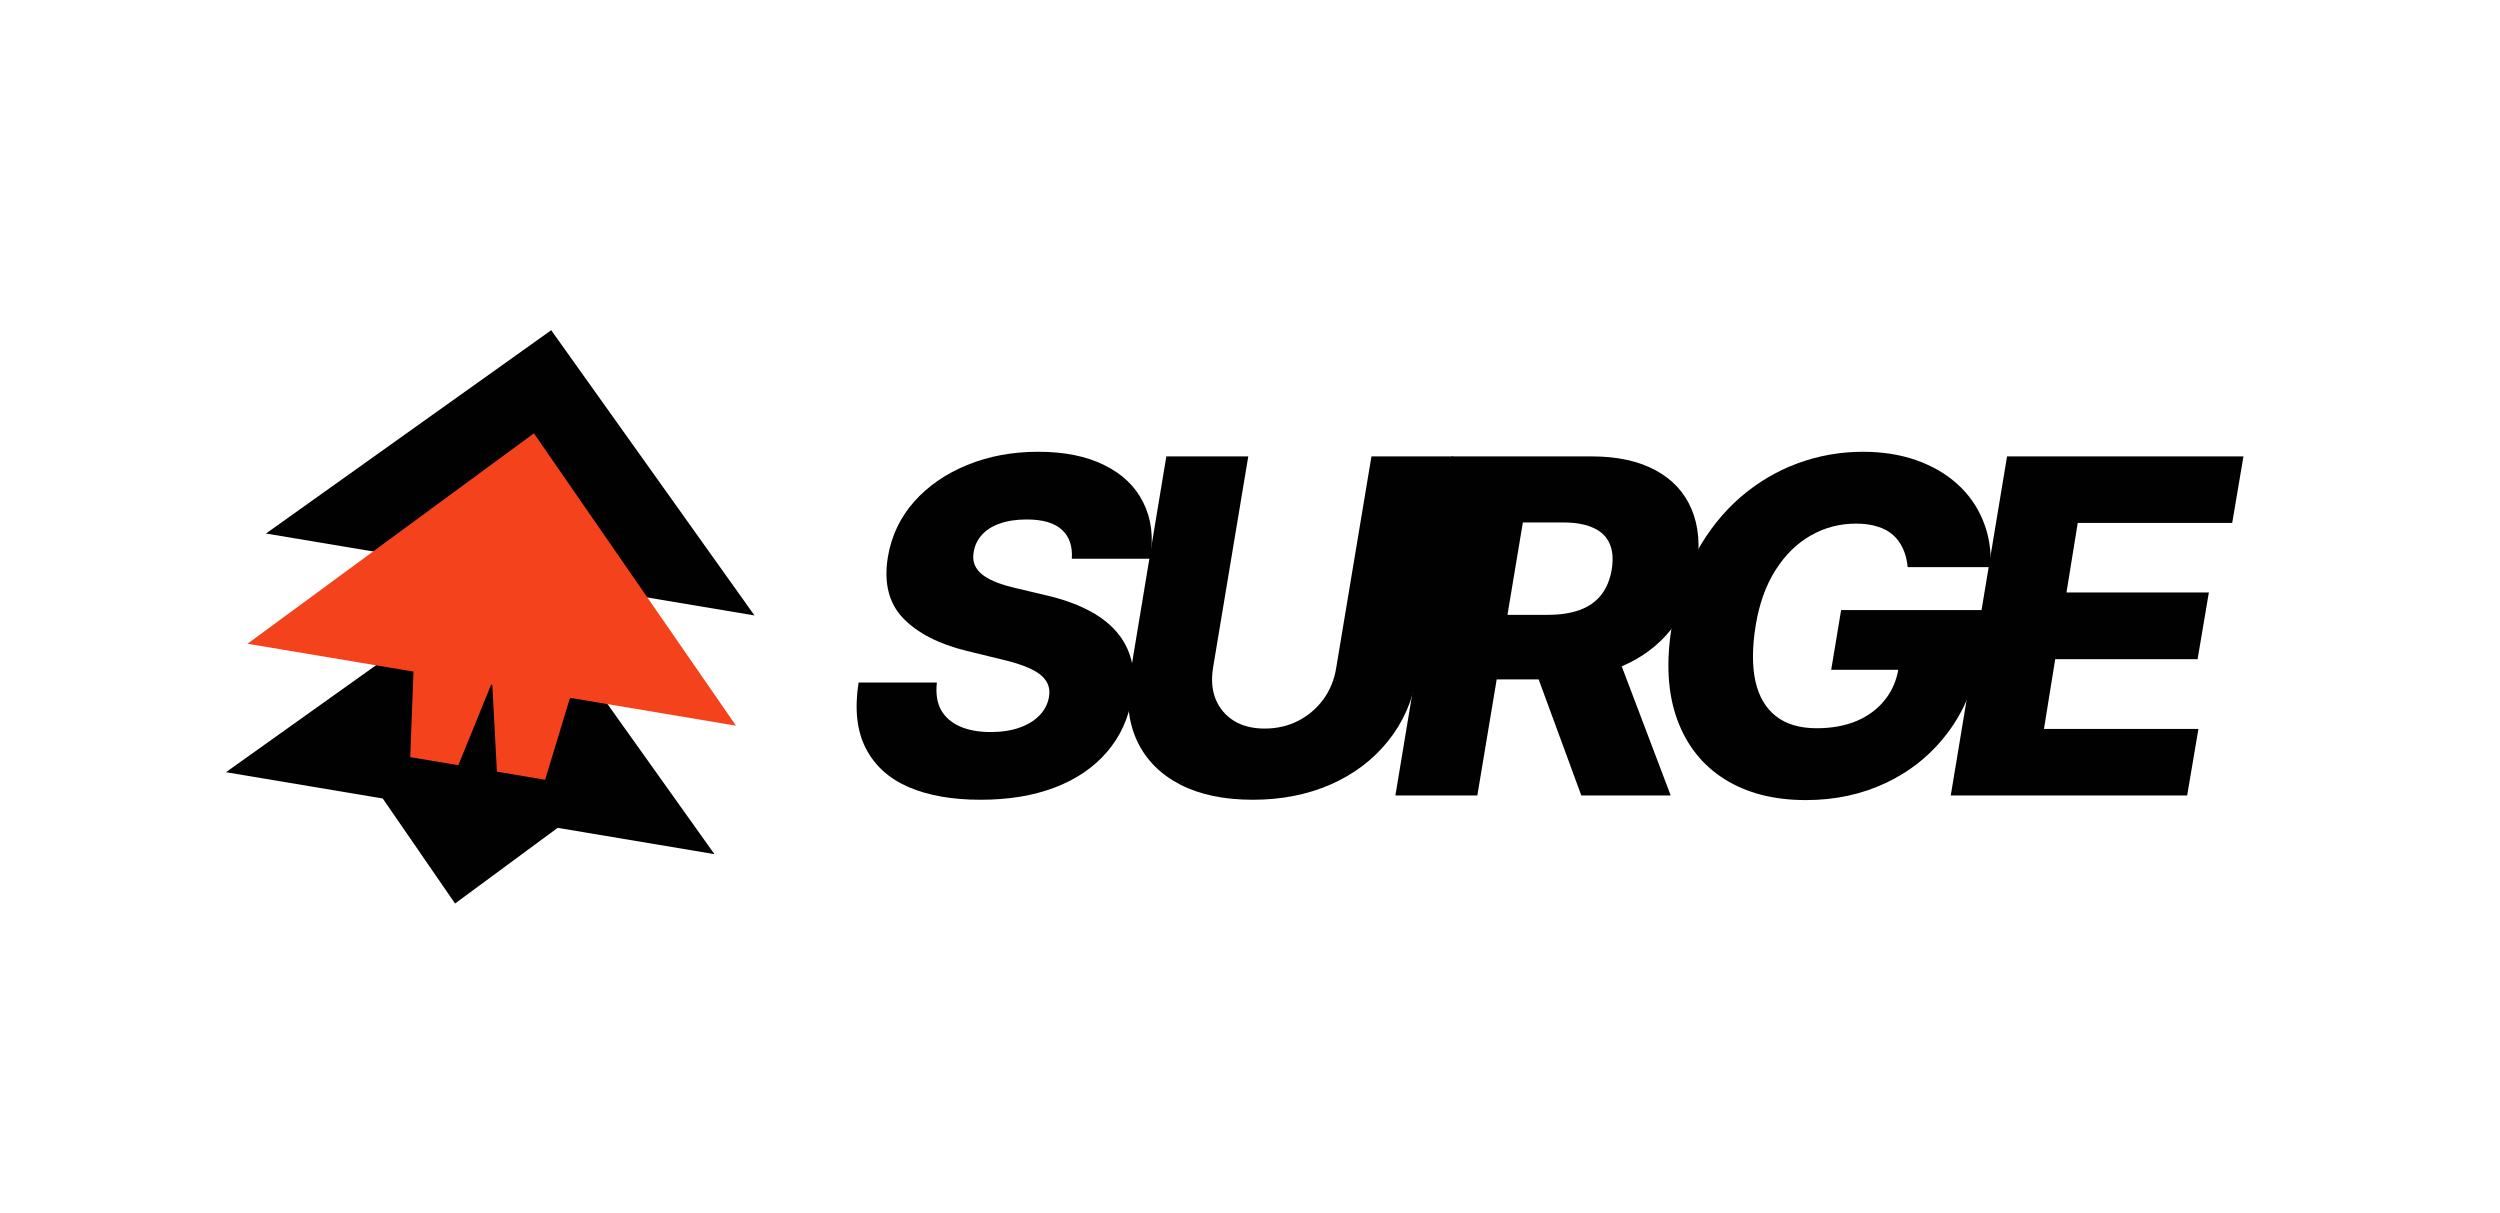
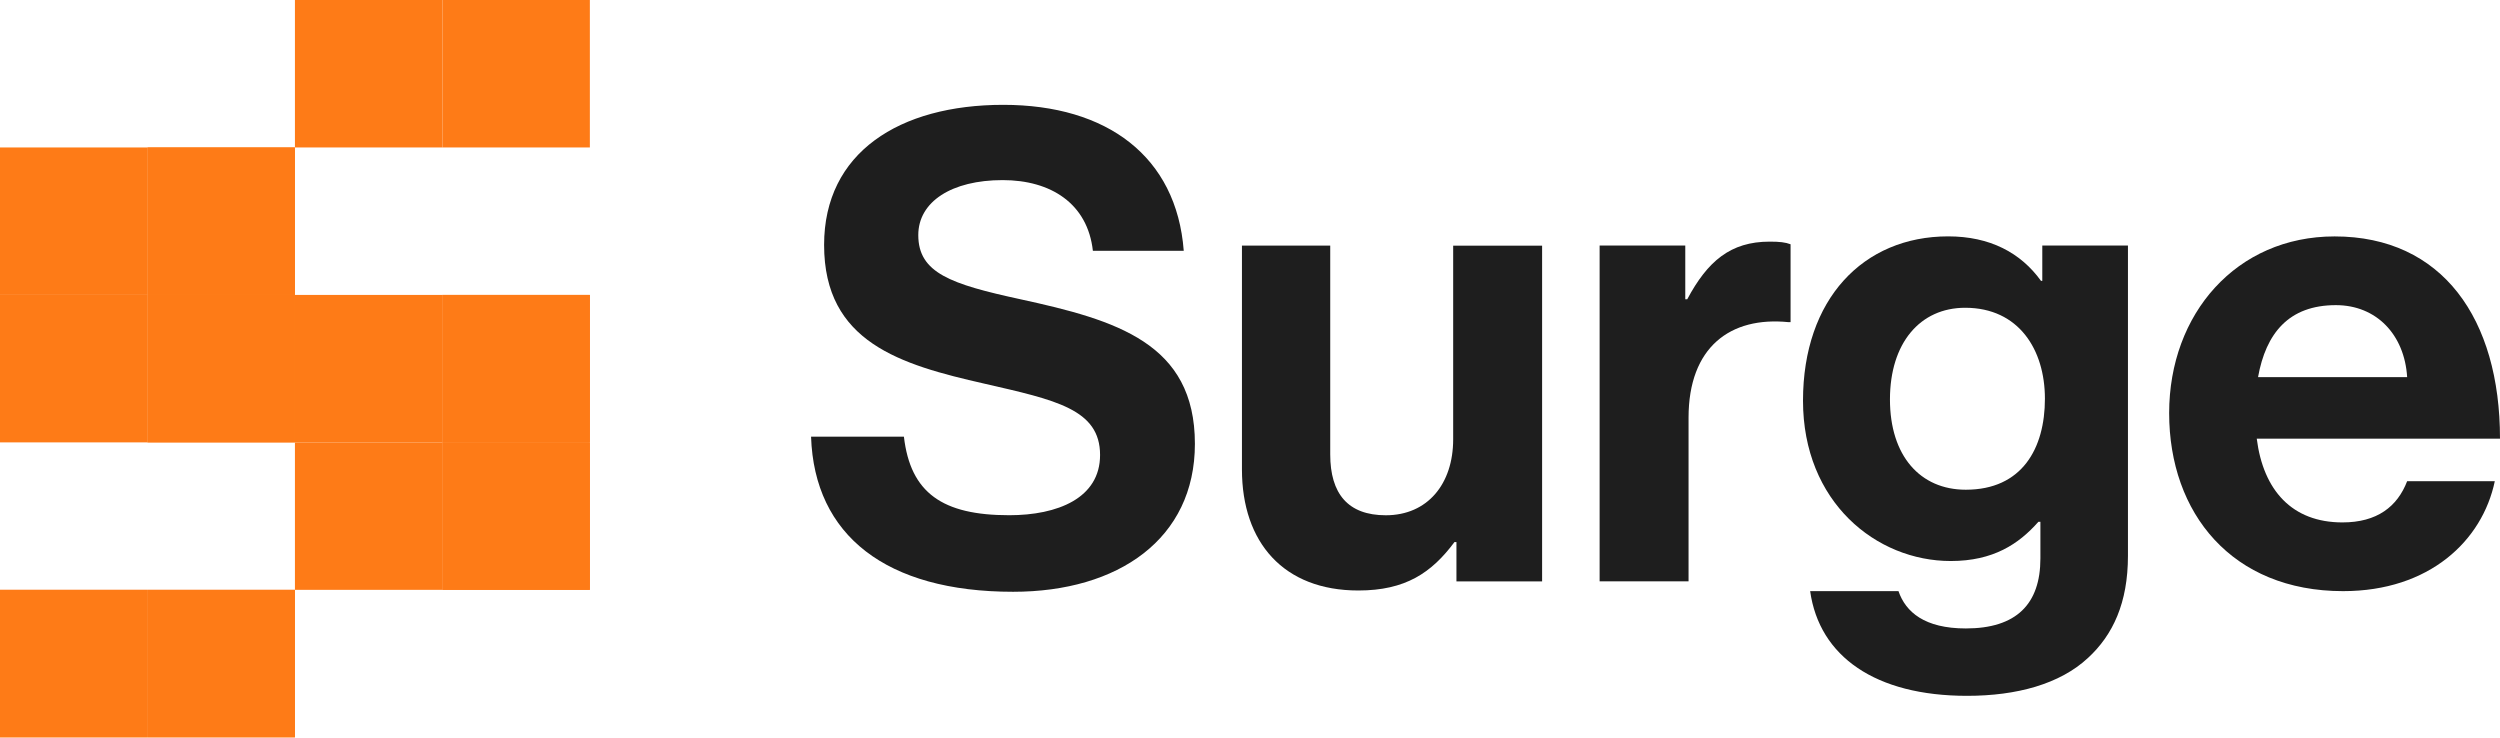
- <svg xmlns="http://www.w3.org/2000/svg" width="1716" height="832" viewBox="0 0 1716 832" fill="none">
-   <path d="M378.349 226.667L517.885 422.447L182.569 366.203L378.349 226.667Z" fill="#010101" />
-   <path fill-rule="evenodd" clip-rule="evenodd" d="M490.404 586.288L350.868 390.508L155.088 530.044L262.72 548.097L312.346 620.17L382.771 568.234L490.404 586.288Z" fill="#010101" />
-   <path fill-rule="evenodd" clip-rule="evenodd" d="M366.479 297.436L505.193 498.112L391.24 478.998L374.182 535.229L341.088 529.678L337.924 470.055L337.122 469.92L314.601 525.235L281.585 519.697L283.825 460.981L169.878 441.868L366.479 297.436Z" fill="#F4431C" />
-   <path d="M735.682 383.5C736.288 374.939 734.015 368.311 728.864 363.614C723.788 358.917 715.758 356.568 704.773 356.568C697.5 356.568 691.288 357.515 686.137 359.409C680.985 361.227 676.932 363.803 673.978 367.136C671.023 370.394 669.167 374.182 668.409 378.5C667.728 381.909 667.917 384.939 668.978 387.591C670.038 390.242 671.894 392.591 674.546 394.636C677.273 396.682 680.644 398.462 684.659 399.977C688.75 401.492 693.334 402.818 698.409 403.954L717.5 408.5C728.561 411 738.144 414.333 746.25 418.5C754.432 422.591 761.061 427.553 766.137 433.386C771.212 439.144 774.697 445.773 776.591 453.273C778.485 460.773 778.637 469.182 777.046 478.5C774.621 493.197 768.826 505.811 759.659 516.341C750.568 526.871 738.674 534.939 723.978 540.545C709.356 546.151 692.349 548.954 672.955 548.954C653.561 548.954 637.084 546.038 623.523 540.204C610.038 534.295 600.265 525.394 594.205 513.5C588.144 501.606 586.515 486.606 589.318 468.5H643.068C642.235 476 643.182 482.25 645.909 487.25C648.712 492.25 653.031 496.038 658.864 498.614C664.697 501.189 671.743 502.477 680 502.477C687.576 502.477 694.205 501.454 699.887 499.409C705.644 497.364 710.228 494.523 713.637 490.886C717.121 487.25 719.243 483.083 720 478.386C720.758 474.068 720.038 470.318 717.841 467.136C715.72 463.954 712.084 461.189 706.932 458.841C701.856 456.492 695.19 454.371 686.932 452.477L663.637 446.795C644.394 442.098 629.811 434.598 619.887 424.295C610.038 413.992 606.553 400.015 609.432 382.364C611.856 367.894 617.841 355.242 627.387 344.409C637.008 333.576 649.167 325.167 663.864 319.182C678.637 313.121 694.887 310.091 712.614 310.091C730.644 310.091 745.796 313.159 758.068 319.295C770.417 325.356 779.318 333.917 784.773 344.977C790.303 355.962 791.894 368.803 789.546 383.5H735.682Z" fill="#010101" />
-   <path d="M941.364 313.273H997.5L972.614 463.386C969.735 480.735 963.106 495.848 952.727 508.727C942.424 521.53 929.28 531.454 913.295 538.5C897.311 545.47 879.508 548.954 859.886 548.954C840.189 548.954 823.561 545.47 810 538.5C796.439 531.454 786.629 521.53 780.568 508.727C774.508 495.848 772.879 480.735 775.682 463.386L800.568 313.273H856.818L832.614 458.5C831.326 466.53 831.932 473.689 834.432 479.977C837.008 486.189 841.174 491.114 846.932 494.75C852.689 498.311 859.735 500.091 868.068 500.091C876.477 500.091 884.167 498.311 891.136 494.75C898.106 491.114 903.864 486.189 908.409 479.977C912.955 473.689 915.871 466.53 917.159 458.5L941.364 313.273Z" fill="#010101" />
-   <path d="M957.795 546L996.432 313.273H1092.57C1109.99 313.273 1124.54 316.417 1136.2 322.704C1147.87 328.917 1156.17 337.856 1161.09 349.523C1166.02 361.114 1167.15 374.864 1164.5 390.773C1161.92 406.833 1156.17 420.507 1147.23 431.795C1138.36 443.007 1126.92 451.568 1112.91 457.477C1098.97 463.386 1083.14 466.341 1065.41 466.341H1004.61L1012.11 422.023H1062.45C1070.86 422.023 1078.14 420.924 1084.27 418.727C1090.41 416.454 1095.3 413.045 1098.93 408.5C1102.64 403.879 1105.11 397.97 1106.32 390.773C1107.45 383.576 1106.92 377.629 1104.73 372.932C1102.61 368.159 1098.86 364.598 1093.48 362.25C1088.17 359.826 1081.36 358.614 1073.02 358.614H1045.3L1014.05 546H957.795ZM1106.43 439.636L1146.77 546H1085.41L1046.32 439.636H1106.43Z" fill="#010101" />
-   <path d="M1309.43 389.295C1308.98 384.523 1307.92 380.318 1306.25 376.682C1304.58 372.97 1302.31 369.826 1299.43 367.25C1296.55 364.674 1292.99 362.742 1288.75 361.454C1284.51 360.091 1279.58 359.409 1273.98 359.409C1262.77 359.409 1252.39 362.136 1242.84 367.591C1233.3 373.045 1225.23 381 1218.64 391.454C1212.05 401.833 1207.54 414.447 1205.11 429.295C1202.69 444.22 1202.61 456.947 1204.89 467.477C1207.23 478.007 1211.93 486.038 1218.98 491.568C1226.02 497.098 1235.34 499.864 1246.93 499.864C1257.31 499.864 1266.48 498.197 1274.43 494.864C1282.39 491.454 1288.83 486.644 1293.75 480.432C1298.75 474.22 1301.89 466.909 1303.18 458.5L1313.52 459.75H1256.93L1263.75 418.727H1363.98L1358.86 449.523C1355.45 470.356 1348.11 488.197 1336.82 503.045C1325.61 517.894 1311.59 529.295 1294.77 537.25C1278.03 545.204 1259.66 549.182 1239.66 549.182C1217.54 549.182 1198.86 544.371 1183.64 534.75C1168.41 525.129 1157.58 511.417 1151.14 493.614C1144.7 475.735 1143.48 454.523 1147.5 429.977C1150.68 410.886 1156.33 393.954 1164.43 379.182C1172.61 364.333 1182.61 351.757 1194.43 341.454C1206.33 331.151 1219.47 323.348 1233.86 318.045C1248.26 312.742 1263.22 310.091 1278.75 310.091C1292.16 310.091 1304.36 312.023 1315.34 315.886C1326.33 319.75 1335.72 325.204 1343.52 332.25C1351.33 339.295 1357.2 347.667 1361.14 357.364C1365.15 367.061 1366.89 377.704 1366.36 389.295H1309.43Z" fill="#010101" />
-   <path d="M1339 546L1377.64 313.273H1539.91L1532.18 358.954H1426.16L1418.43 406.682H1516.16L1508.43 452.477H1410.7L1402.98 500.318H1509L1501.27 546H1339Z" fill="#010101" />
+ <svg xmlns="http://www.w3.org/2000/svg" width="1024" height="302" viewBox="0 0 1024 302" fill="none">
+   <path d="M60.402 241.6H0V302H60.402V241.6Z" fill="#FE7B17" />
+   <path d="M120.804 241.6H60.402V302H120.804V241.6Z" fill="#FE7B17" />
+   <path d="M241.607 181.2H181.206V241.6H241.607V181.2Z" fill="#FE7B17" />
+   <path d="M120.804 120.8H60.402V181.2H120.804V120.8Z" fill="#FE7B17" />
+   <path d="M241.607 120.8H181.206V181.2H241.607V120.8Z" fill="#FE7B17" />
+   <path d="M120.804 60.4H60.402V120.8H120.804V60.4Z" fill="#FE7B17" />
+   <path d="M60.402 241.6H0V302H60.402V241.6Z" fill="#FE7B17" />
+   <path d="M120.804 241.6H60.402V302H120.804V241.6Z" fill="#FE7B17" />
+   <path d="M181.206 0H120.804V60.4H181.206V0Z" fill="#FE7B17" />
+   <path d="M241.607 0H181.206V60.4H241.607V0Z" fill="#FE7B17" />
+   <path d="M181.206 181.2H120.804V241.6H181.206V181.2Z" fill="#FE7B17" />
+   <path d="M181.206 120.8H120.804V181.2H181.206V120.8Z" fill="#FE7B17" />
+   <path d="M241.607 181.2H181.206V241.6H241.607V181.2Z" fill="#FE7B17" />
+   <path d="M241.607 120.8H181.206V181.2H241.607V120.8Z" fill="#FE7B17" />
+   <path d="M60.402 120.8H0V181.2H60.402V120.8Z" fill="#FE7B17" />
+   <path d="M60.402 60.4H0V120.8H60.402V60.4Z" fill="#FE7B17" />
+   <path d="M120.804 120.8H60.402V181.2H120.804V120.8Z" fill="#FE7B17" />
+   <path d="M120.804 60.4H60.402V120.8H120.804V60.4Z" fill="#FE7B17" />
+   <path d="M332.21 178.863H370.241C372.921 201.91 386.039 211.035 413.368 211.035C433.186 211.035 450.588 204.064 450.588 186.363C450.588 167.604 432.375 163.844 403.176 157.138C368.901 149.355 337.552 140.249 337.552 100.313C337.552 62.512 368.354 42.941 410.934 42.941C453.513 42.941 481.919 64.118 484.863 102.731H447.644C445.492 83.425 430.506 73.771 410.688 73.771C389.795 73.771 376.13 82.612 376.13 96.29C376.13 111.837 389.531 116.39 417.917 122.567C457.288 131.144 489.431 140.533 489.431 181.81C489.431 220.688 458.1 242.394 414.973 242.394C363.013 242.394 333.55 219.347 332.21 178.863Z" fill="#1E1E1E" />
+   <path d="M596.559 222.029H595.748C586.367 234.63 575.666 241.865 556.376 241.865C525.838 241.865 508.701 222.294 508.701 192.276V100.597H544.863V186.117C544.863 202.194 552.092 211.054 567.625 211.054C584.763 211.054 595.219 198.189 595.219 179.959V100.616H631.646V238.144H596.559V222.029Z" fill="#1E1E1E" />
+   <path d="M690.289 122.567H691.101C699.406 107.02 708.786 98.972 724.848 98.972C728.868 98.972 731.284 99.237 733.417 100.049V131.956H732.605C708.767 129.538 691.63 142.138 691.63 171.099V238.125H655.203V100.578H690.289V122.567Z" fill="#1E1E1E" />
+   <path d="M741.454 242.13H777.617C780.561 250.706 788.337 257.413 805.211 257.413C825.84 257.413 835.749 247.495 835.749 228.736V213.717H834.937C826.897 222.823 816.46 229.794 799.039 229.794C768.501 229.794 738.51 205.67 738.51 164.109C738.51 122.548 763.16 96.818 797.963 96.818C815.101 96.818 827.69 103.525 835.994 115.048H836.523V100.578H871.61V227.64C871.61 246.947 865.457 260.076 855.265 269.465C843.752 280.195 826.067 285.013 805.72 285.013C768.218 285.013 745.191 268.936 741.436 242.111L741.454 242.13ZM837.599 163.315C837.599 143.215 826.878 126.062 804.928 126.062C786.45 126.062 774.125 140.533 774.125 163.599C774.125 186.665 786.45 200.588 805.192 200.588C828.218 200.588 837.599 183.699 837.599 163.315Z" fill="#1E1E1E" />
+   <path d="M888.485 169.21C888.485 128.461 916.078 96.837 956.242 96.837C1000.43 96.837 1024 130.615 1024 179.675H924.364C927.044 200.852 938.822 213.982 959.451 213.982C973.644 213.982 981.949 207.54 985.969 197.093H1021.87C1016.77 221.481 995.085 242.13 959.734 242.13C914.21 242.13 888.485 210.222 888.485 169.21ZM985.969 154.474C984.893 137.057 973.38 124.985 956.771 124.985C937.482 124.985 928.12 136.509 924.893 154.474H985.969Z" fill="#1E1E1E" />
</svg>
